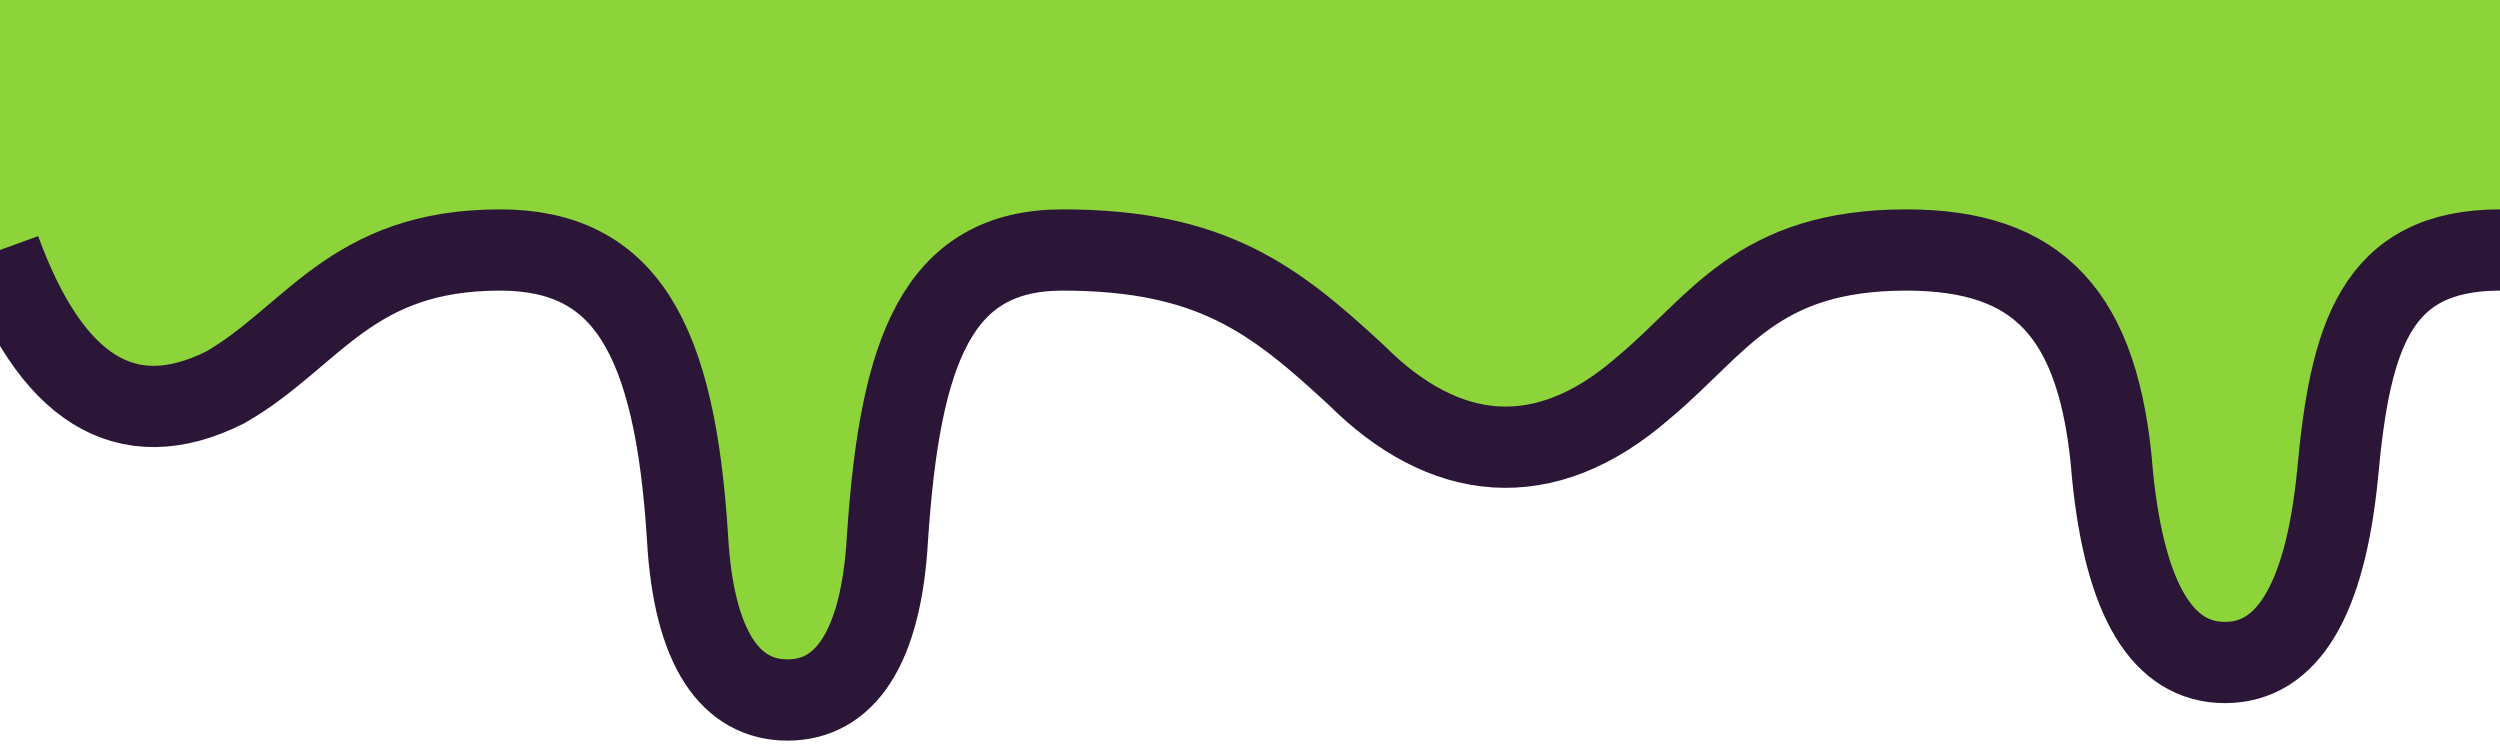
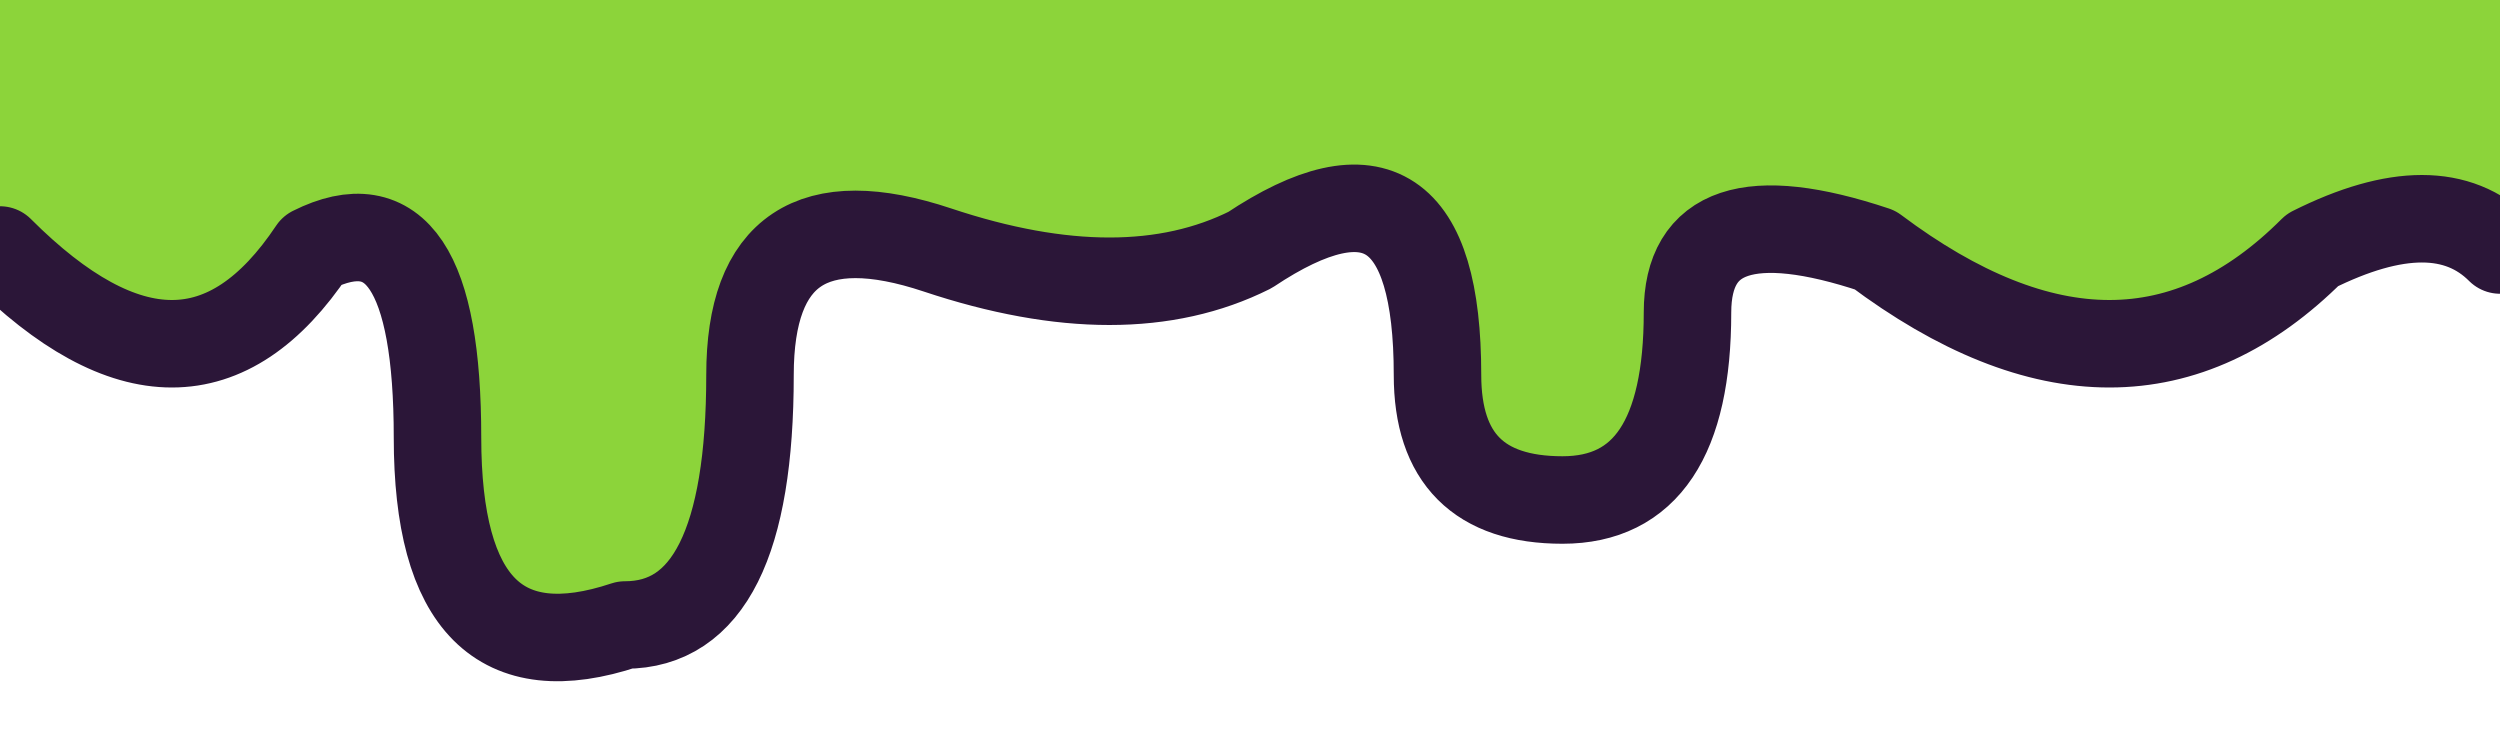
- <svg xmlns="http://www.w3.org/2000/svg" viewBox="0 0 40 12" preserveAspectRatio="none">
-   <path d="M0 0h40v4c-2 0-2.4 1.4-2.6 3.6-.2 2-.8 3-1.8 3s-1.6-1-1.8-3C33.6 5 32.6 4 30.5 4c-2.4 0-3 1.2-4.2 2.2-1.6 1.4-3.2 1.2-4.6-.2C20.4 4.8 19.4 4 17 4c-2 0-2.6 1.6-2.8 4.6-.1 1.8-.7 2.6-1.6 2.6s-1.5-.8-1.6-2.6C10.8 5.4 10 4 8 4 5.6 4 5 5.4 3.6 6.2 2 7 .8 6.2 0 4z" fill="#8cd43a" />
-   <path d="M0 4c.8 2.2 2 3 3.6 2.2C5 5.4 5.6 4 8 4c2 0 2.8 1.4 3 4.6.1 1.8.7 2.6 1.6 2.6s1.5-.8 1.6-2.6C14.4 5.6 15 4 17 4c2.4 0 3.4.8 4.7 2 1.4 1.4 3 1.6 4.6.2C27.5 5.2 28.1 4 30.5 4c2.1 0 3.1 1 3.3 3.6.2 2 .8 3 1.8 3s1.6-1 1.8-3C37.6 5.4 38 4 40 4" fill="none" stroke="#2b1638" stroke-width="1.3" stroke-linejoin="round" />
+ <svg xmlns="http://www.w3.org/2000/svg" preserveAspectRatio="none" viewBox="0 0 40 12">
+   <path fill="#8cd43a" d="M0 0v4q3 3 5 0 2-1 2 3t3 3q2 0 2-4 0-3 3-2t5 0q3-2 3 2 0 2 2 2t2-3q0-2 3-1 4 3 7 0 2-1 3 0V0Z" />
+   <path fill="none" stroke="#2b1638" stroke-linecap="round" stroke-linejoin="round" stroke-width="1.4" d="M0 4q3 3 5 0 2-1 2 3t3 3q2 0 2-4 0-3 3-2t5 0q3-2 3 2 0 2 2 2t2-3q0-2 3-1 4 3 7 0 2-1 3 0" />
</svg>
